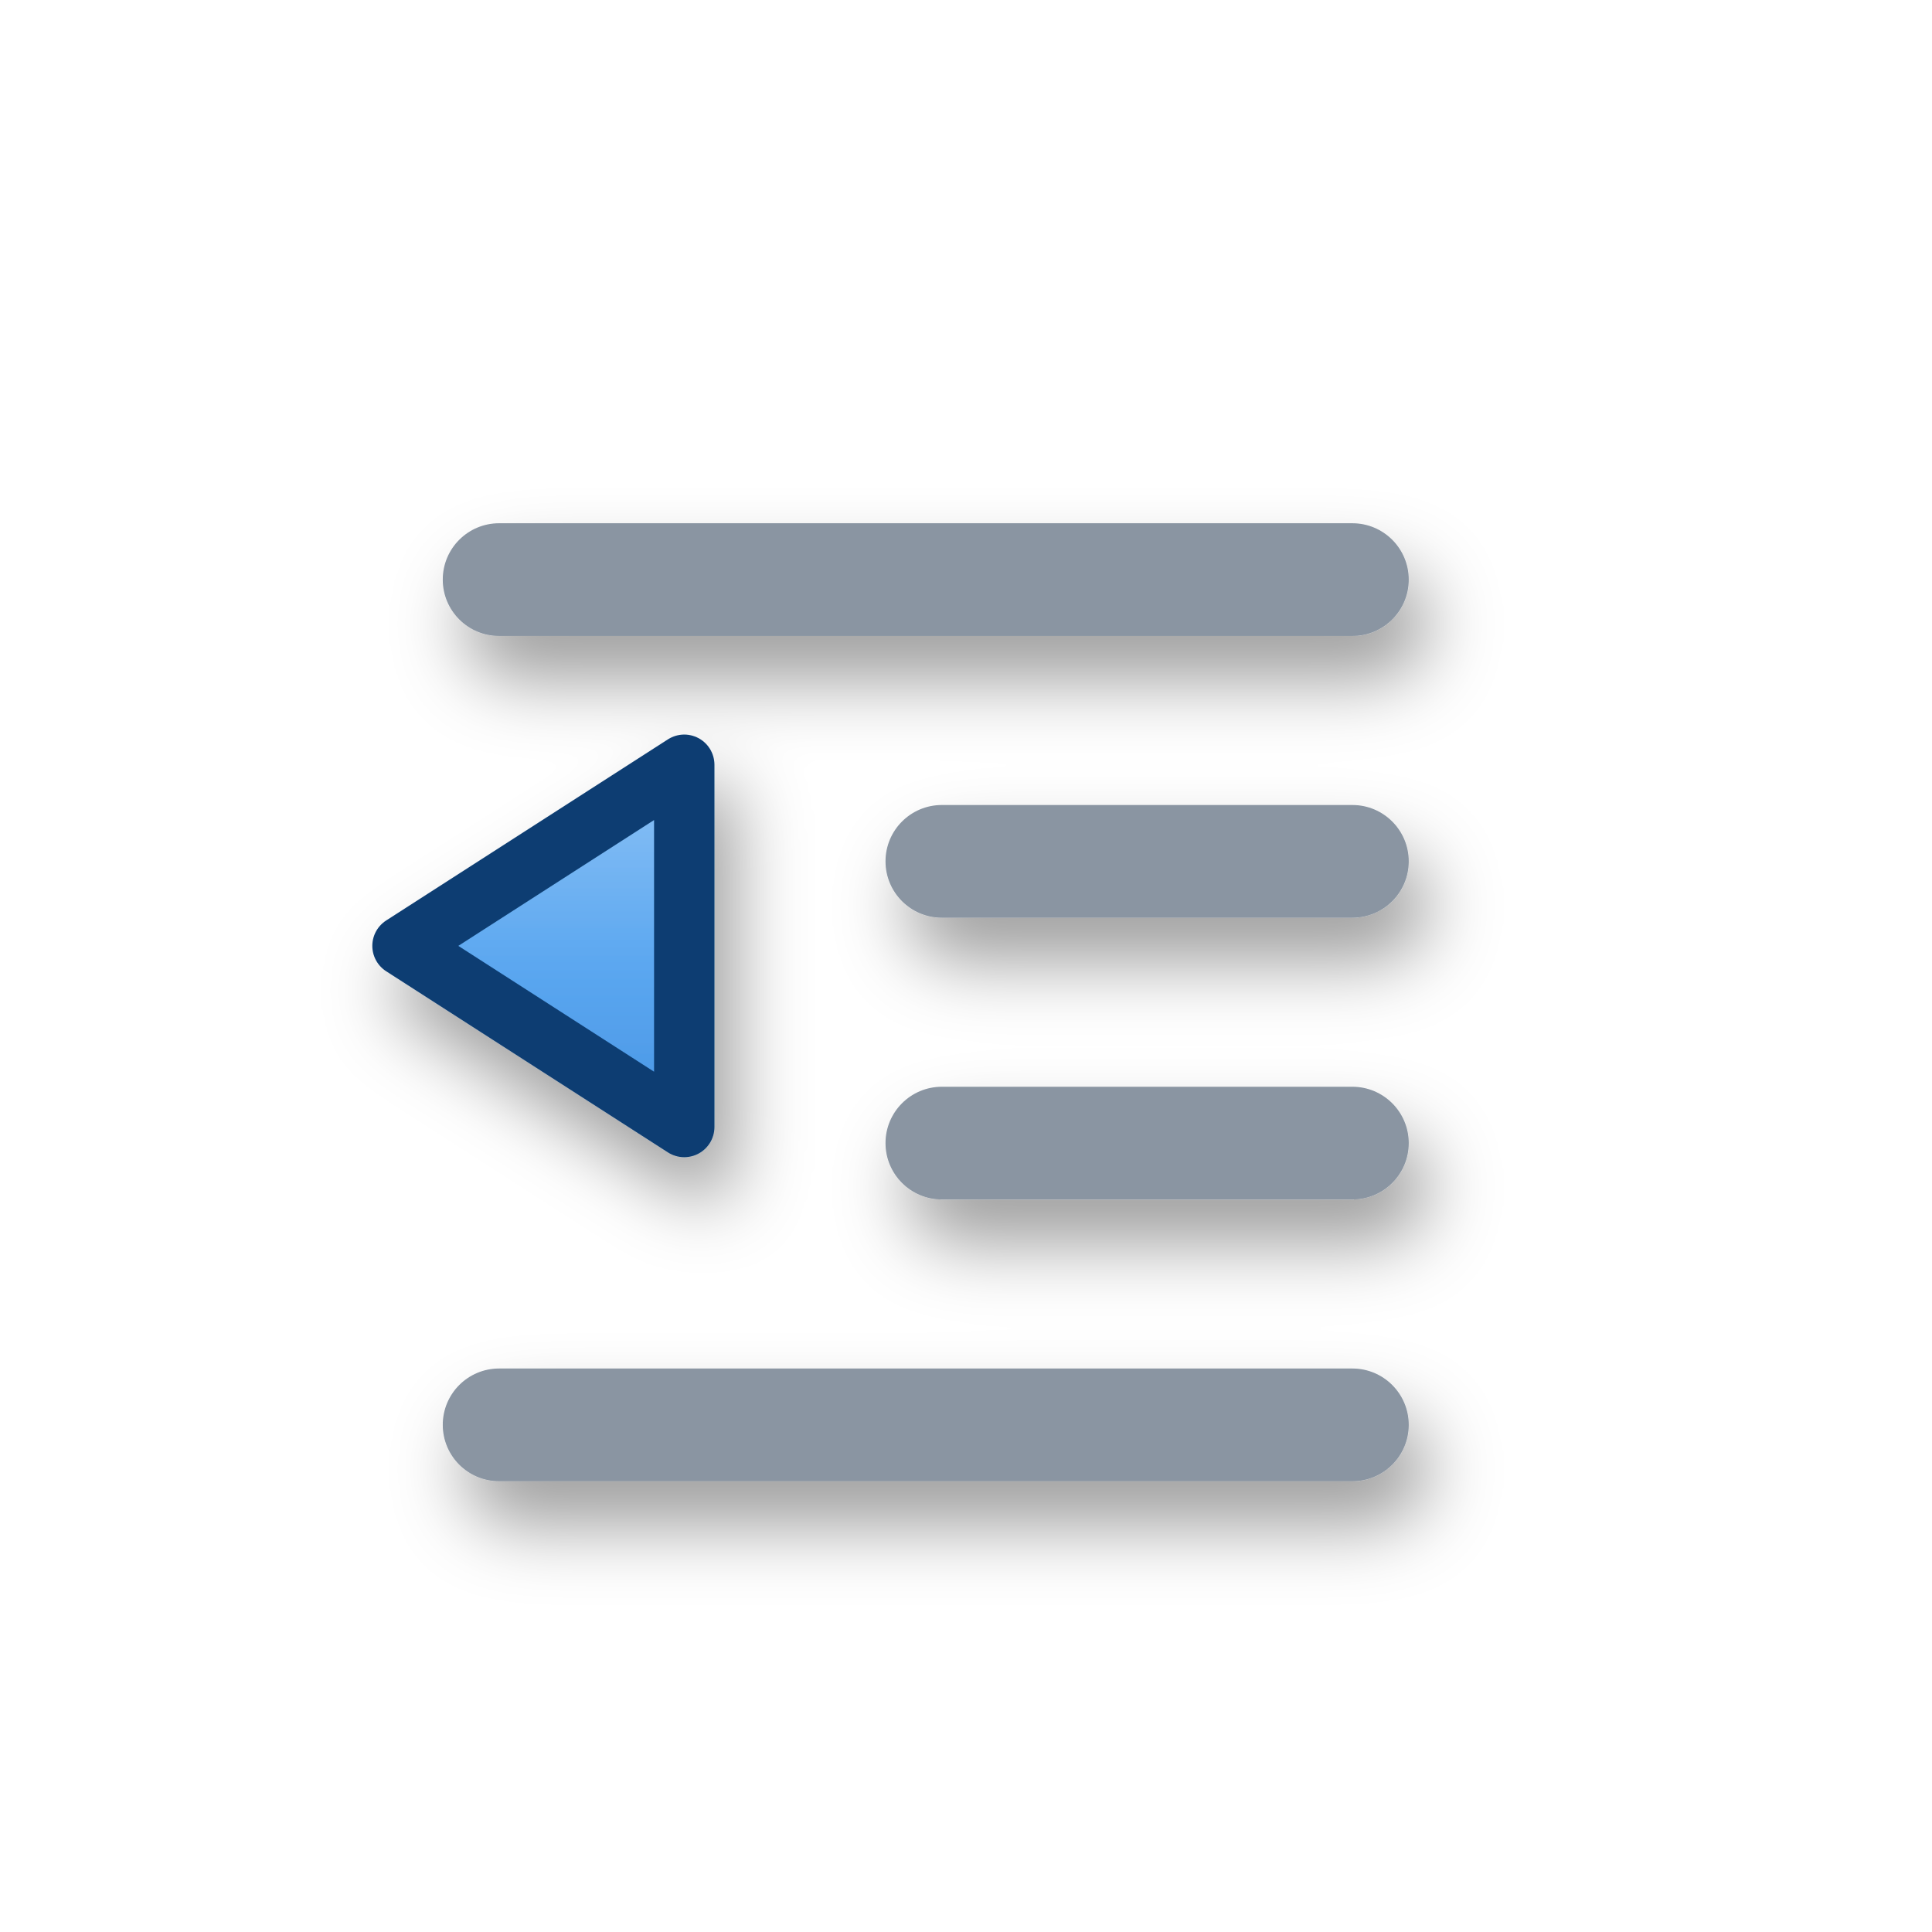
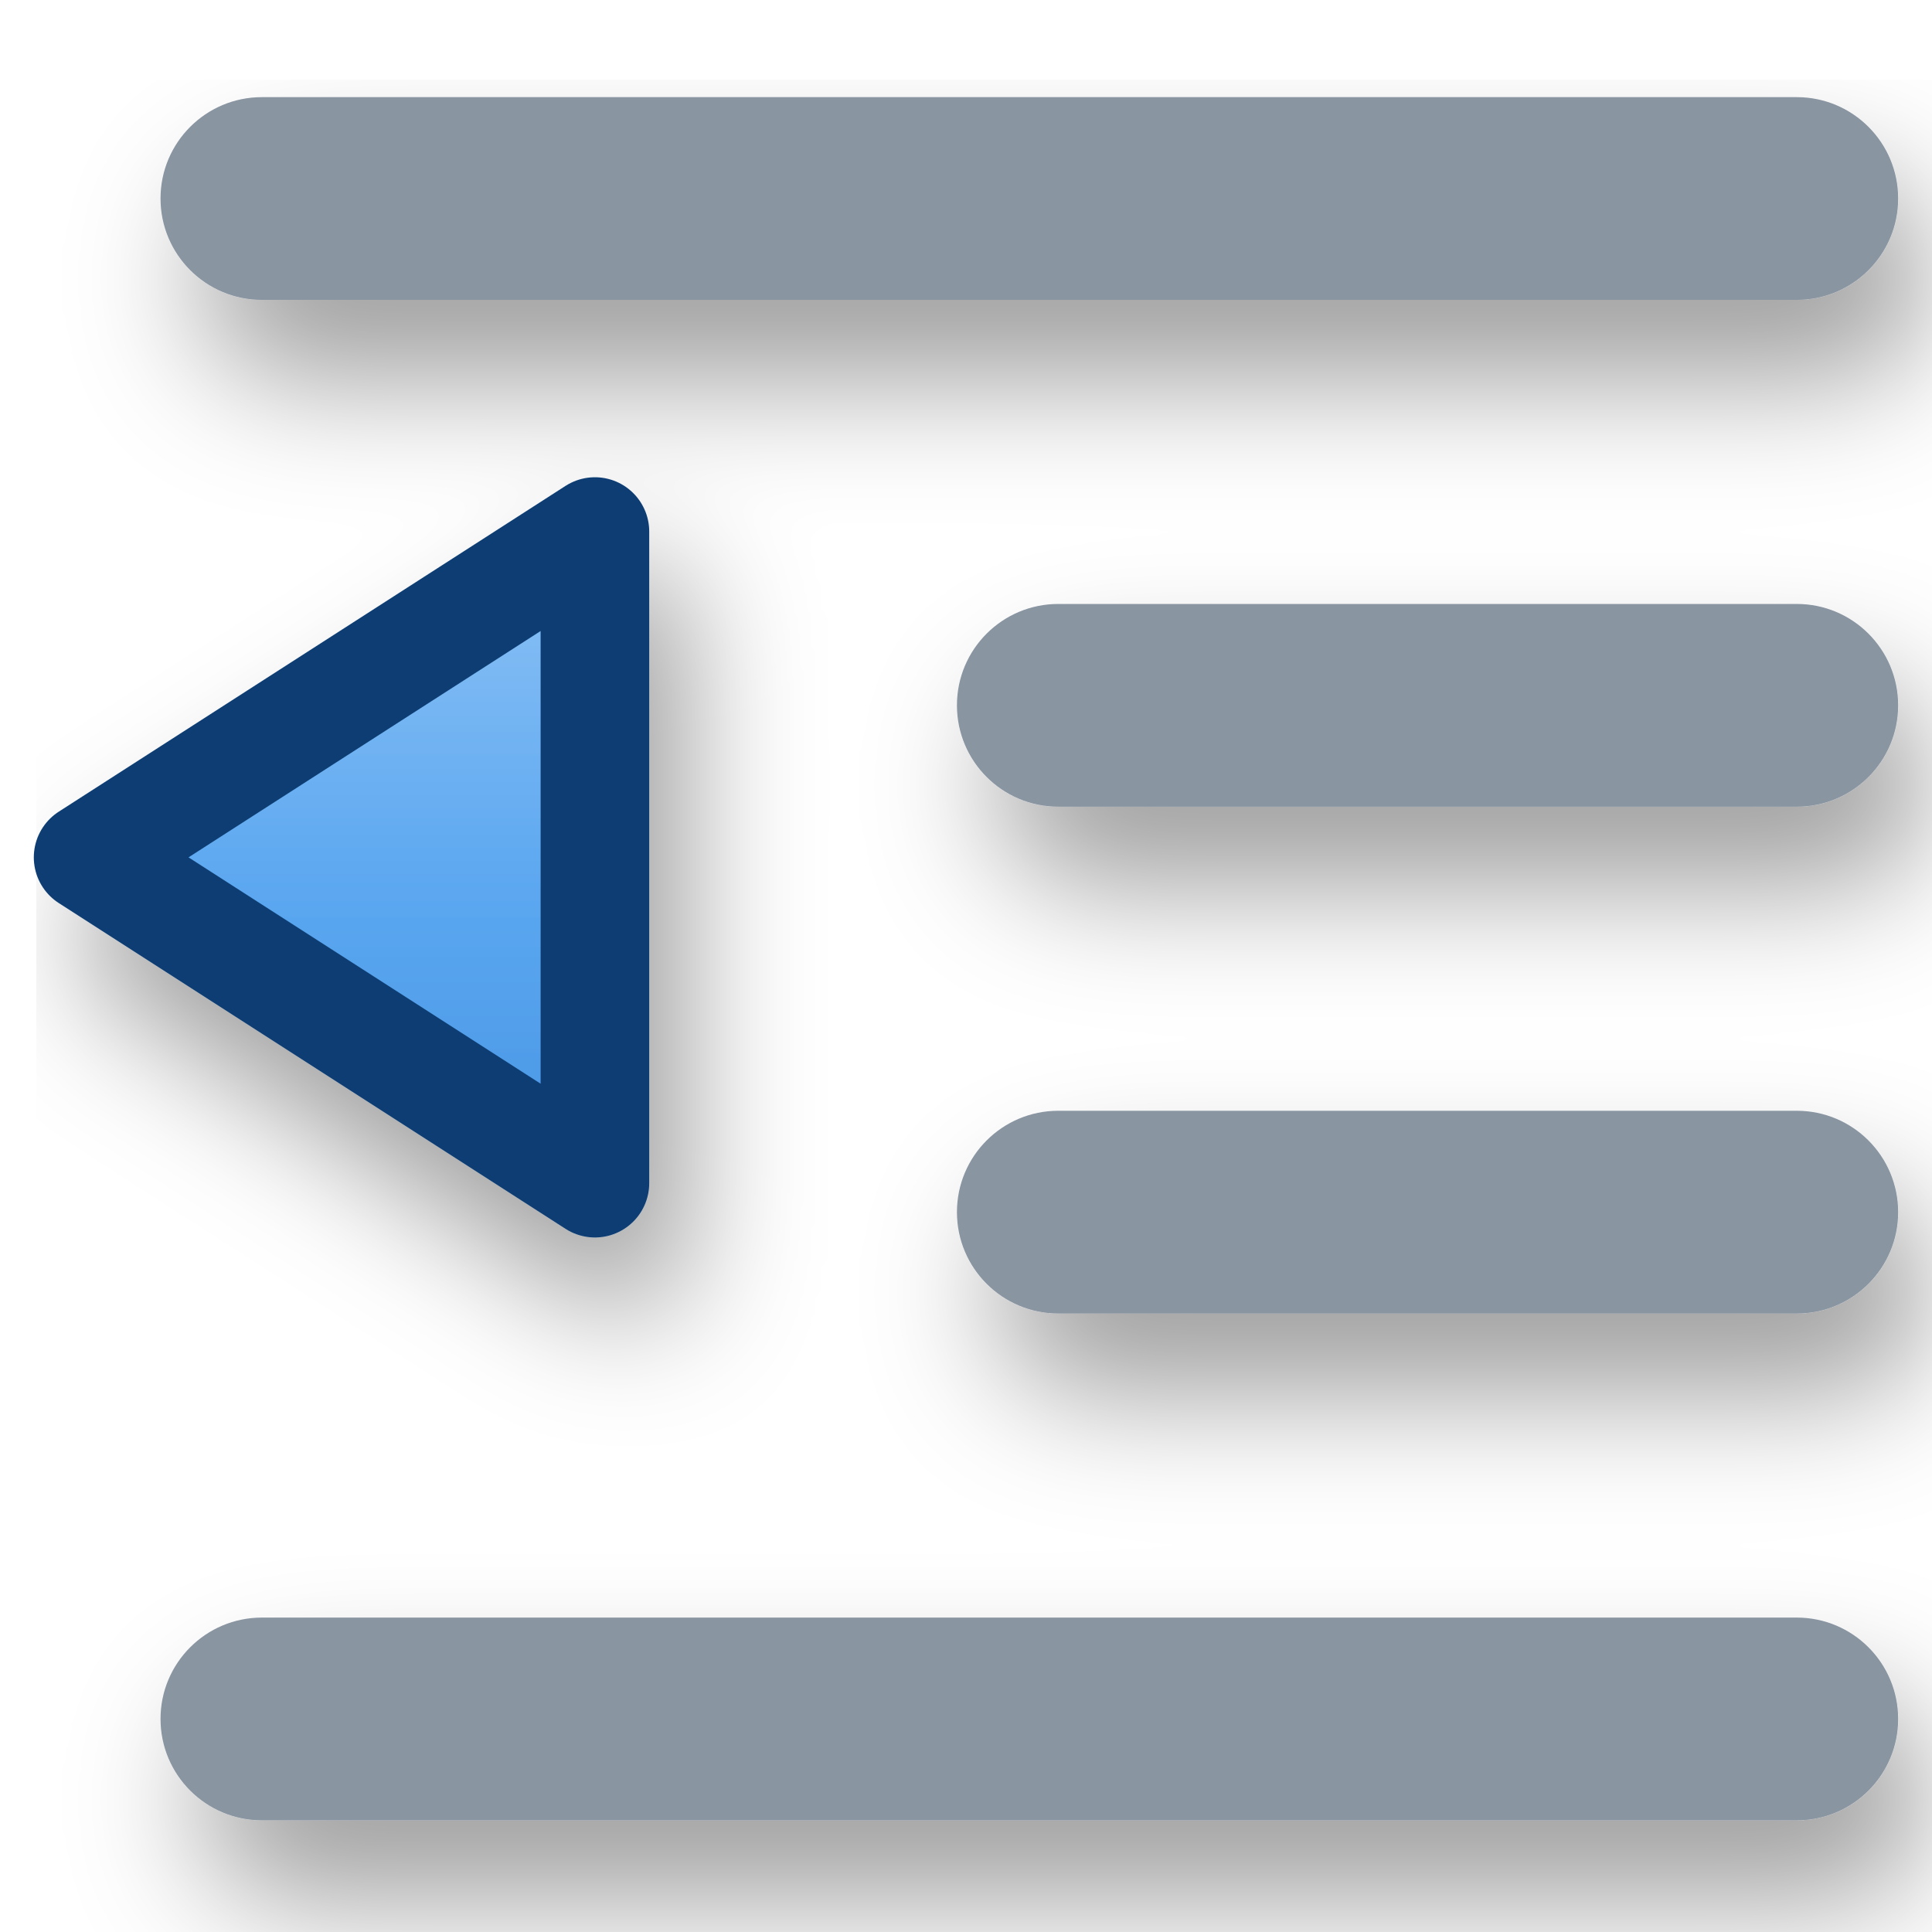
<svg xmlns="http://www.w3.org/2000/svg" viewBox="0 0 48 48" width="48" height="48">
-   <defs>
-     <filter id="sh" x="-30%" y="-30%" width="160%" height="160%">
-       <feDropShadow dx="0.5" dy="1.1" stdDeviation="0.9" flood-color="#000" flood-opacity="0.38" />
-     </filter>
-     <linearGradient id="il" x1="0" y1="10" x2="0" y2="38" gradientUnits="userSpaceOnUse">
-       <stop offset="0" stop-color="#E8F4FF" />
-       <stop offset="0.5" stop-color="#5BA7F0" />
-       <stop offset="1" stop-color="#1869C8" />
-     </linearGradient>
-   </defs>
-   <g filter="url(#sh)">
-     <rect x="11" y="13" width="24" height="2.8" rx="1.4" fill="#8A95A2" />
-     <rect x="22" y="20" width="13" height="2.8" rx="1.4" fill="#8A95A2" />
-     <rect x="22" y="27" width="13" height="2.8" rx="1.4" fill="#8A95A2" />
-     <rect x="11" y="34" width="24" height="2.8" rx="1.4" fill="#8A95A2" />
-     <path d="M10 23.5 L17 19 L17 28 Z" fill="url(#il)" stroke="#0E3E72" stroke-width="1.5" stroke-linejoin="round" />
+   <g transform="matrix(1.7988 0 0 1.7988 -15.799 -20.971)">
+     <defs>
+       <filter id="sh" x="-30%" y="-30%" width="160%" height="160%">
+         <feDropShadow dx="0.5" dy="1.1" stdDeviation="0.9" flood-color="#000" flood-opacity="0.38" />
+       </filter>
+       <linearGradient id="il" x1="0" y1="10" x2="0" y2="38" gradientUnits="userSpaceOnUse">
+         <stop offset="0" stop-color="#E8F4FF" />
+         <stop offset="0.5" stop-color="#5BA7F0" />
+         <stop offset="1" stop-color="#1869C8" />
+       </linearGradient>
+     </defs>
+     <g filter="url(#sh)">
+       <rect x="11" y="13" width="24" height="2.8" rx="1.4" fill="#8A95A2" />
+       <rect x="22" y="20" width="13" height="2.8" rx="1.4" fill="#8A95A2" />
+       <rect x="22" y="27" width="13" height="2.8" rx="1.4" fill="#8A95A2" />
+       <rect x="11" y="34" width="24" height="2.8" rx="1.4" fill="#8A95A2" />
+       <path d="M10 23.5 L17 19 L17 28 Z" fill="url(#il)" stroke="#0E3E72" stroke-width="1.5" stroke-linejoin="round" />
+     </g>
  </g>
</svg>
